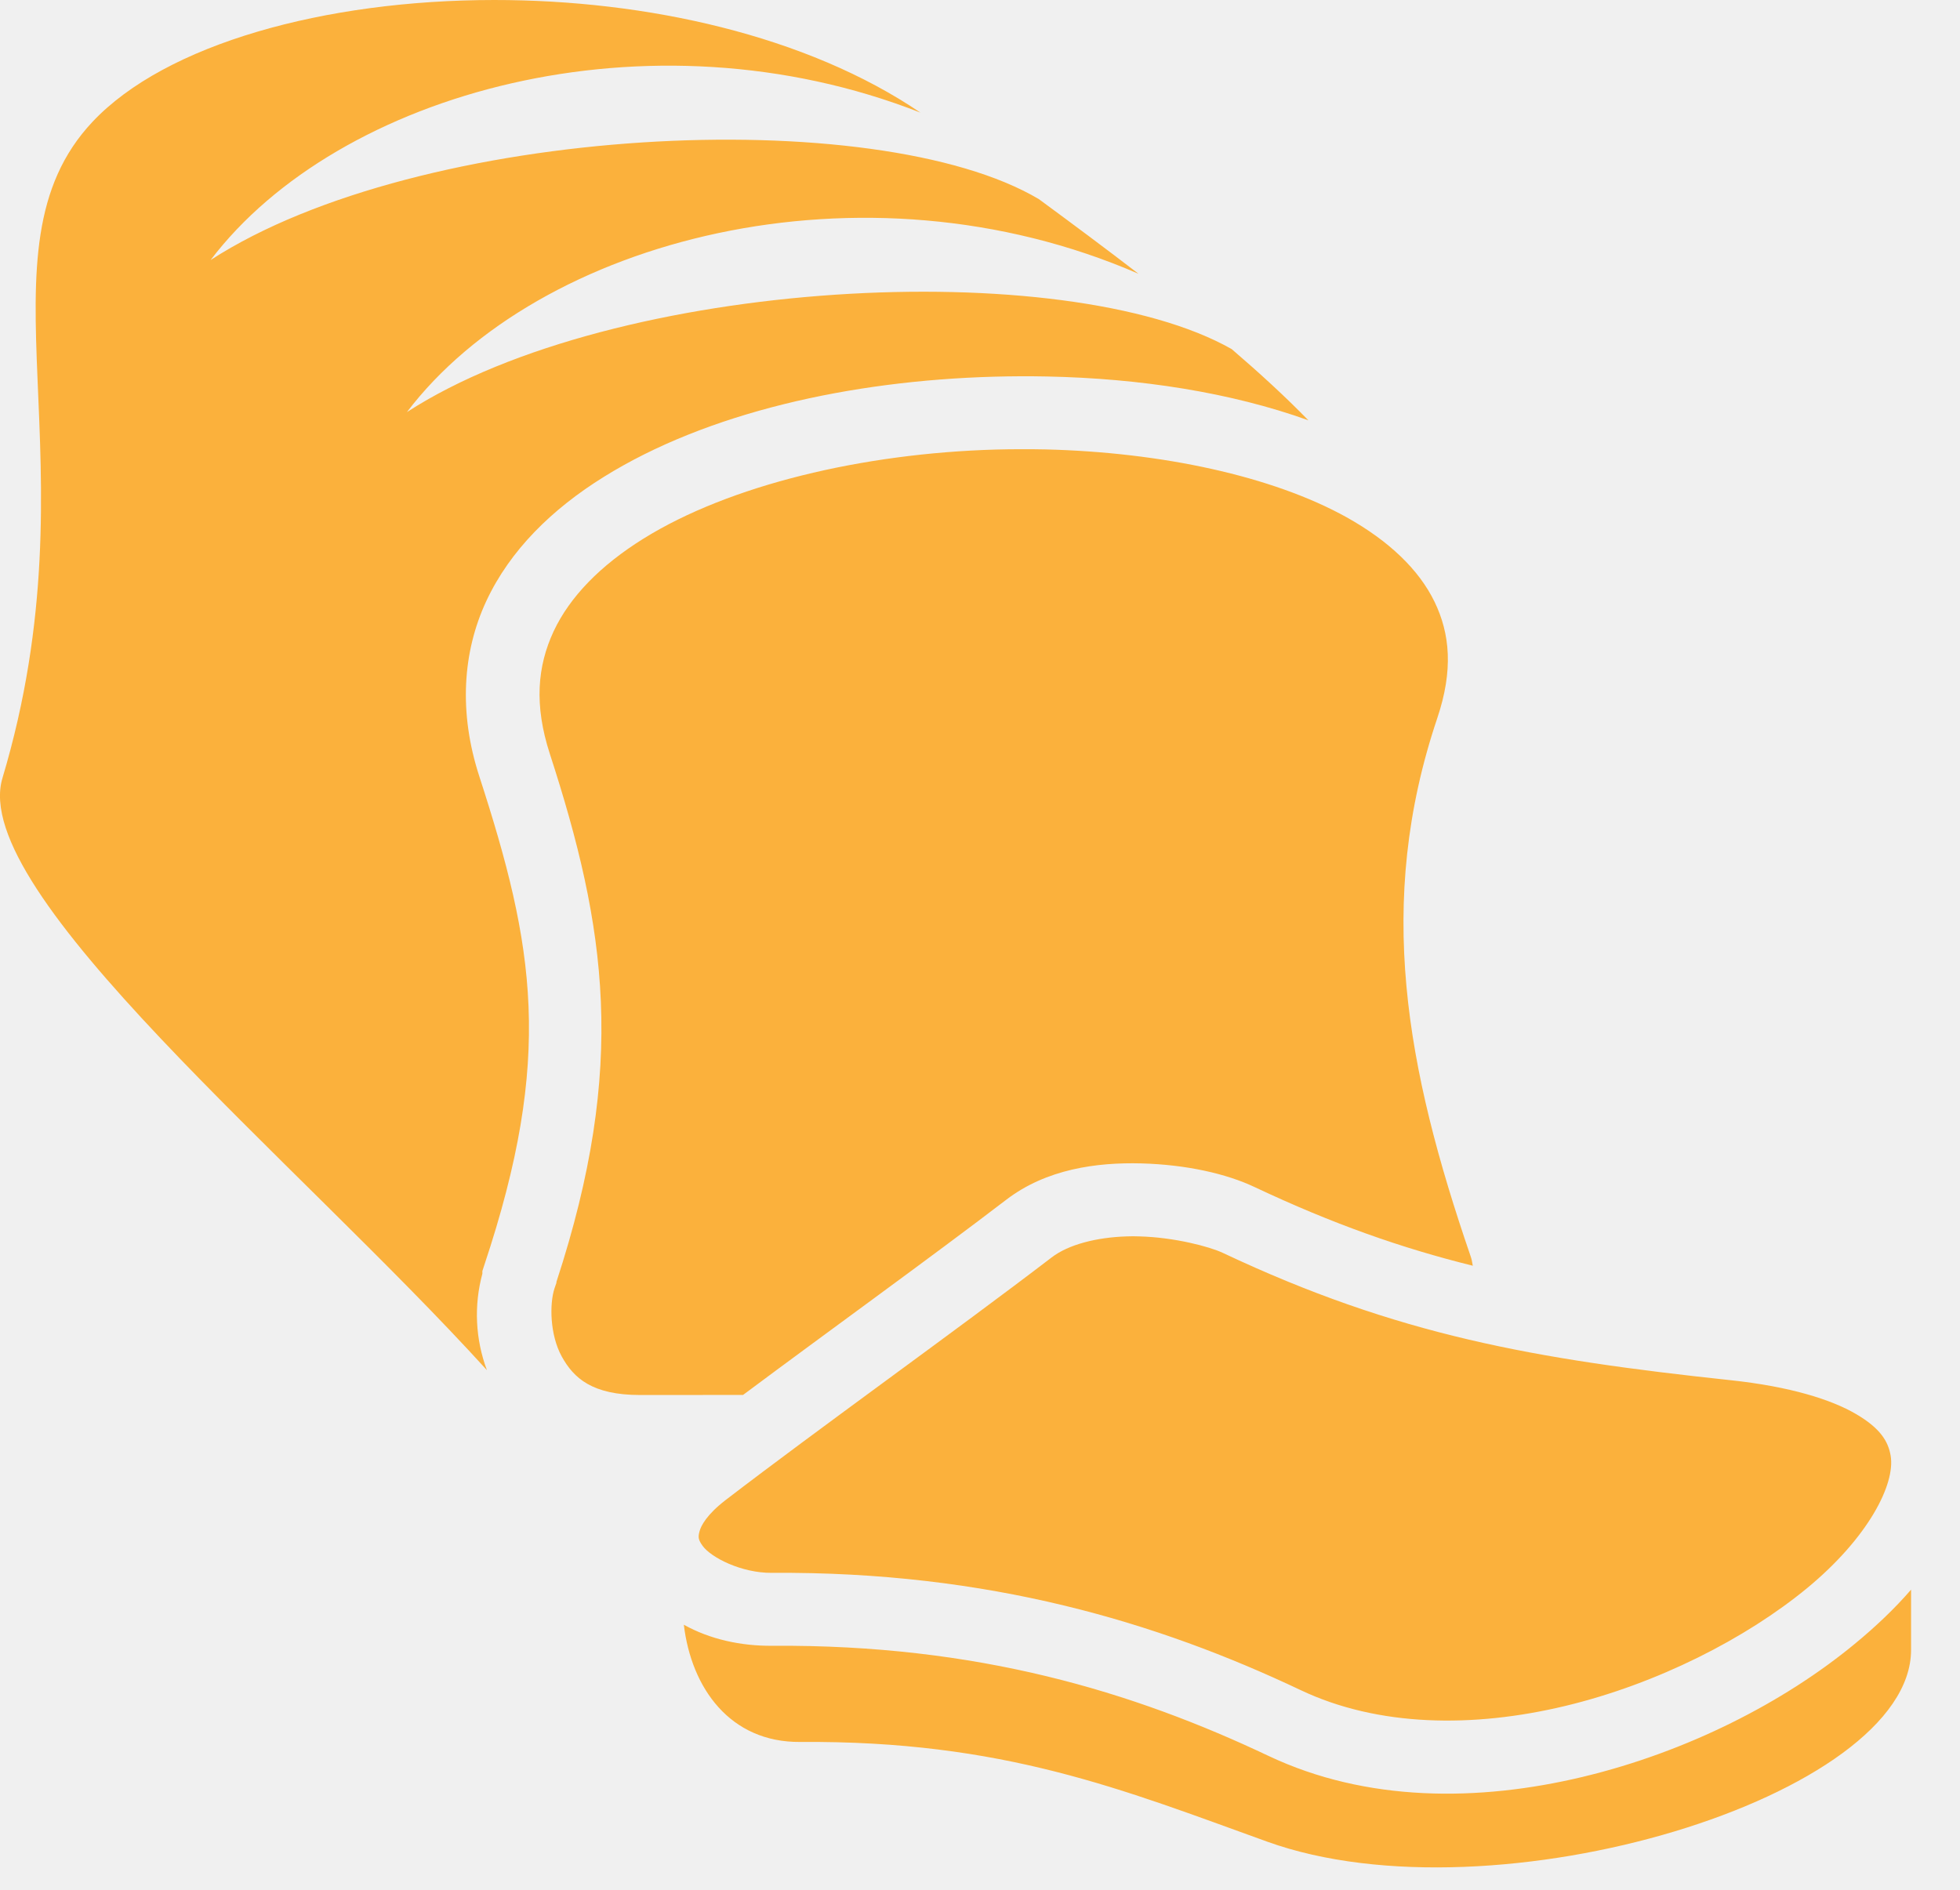
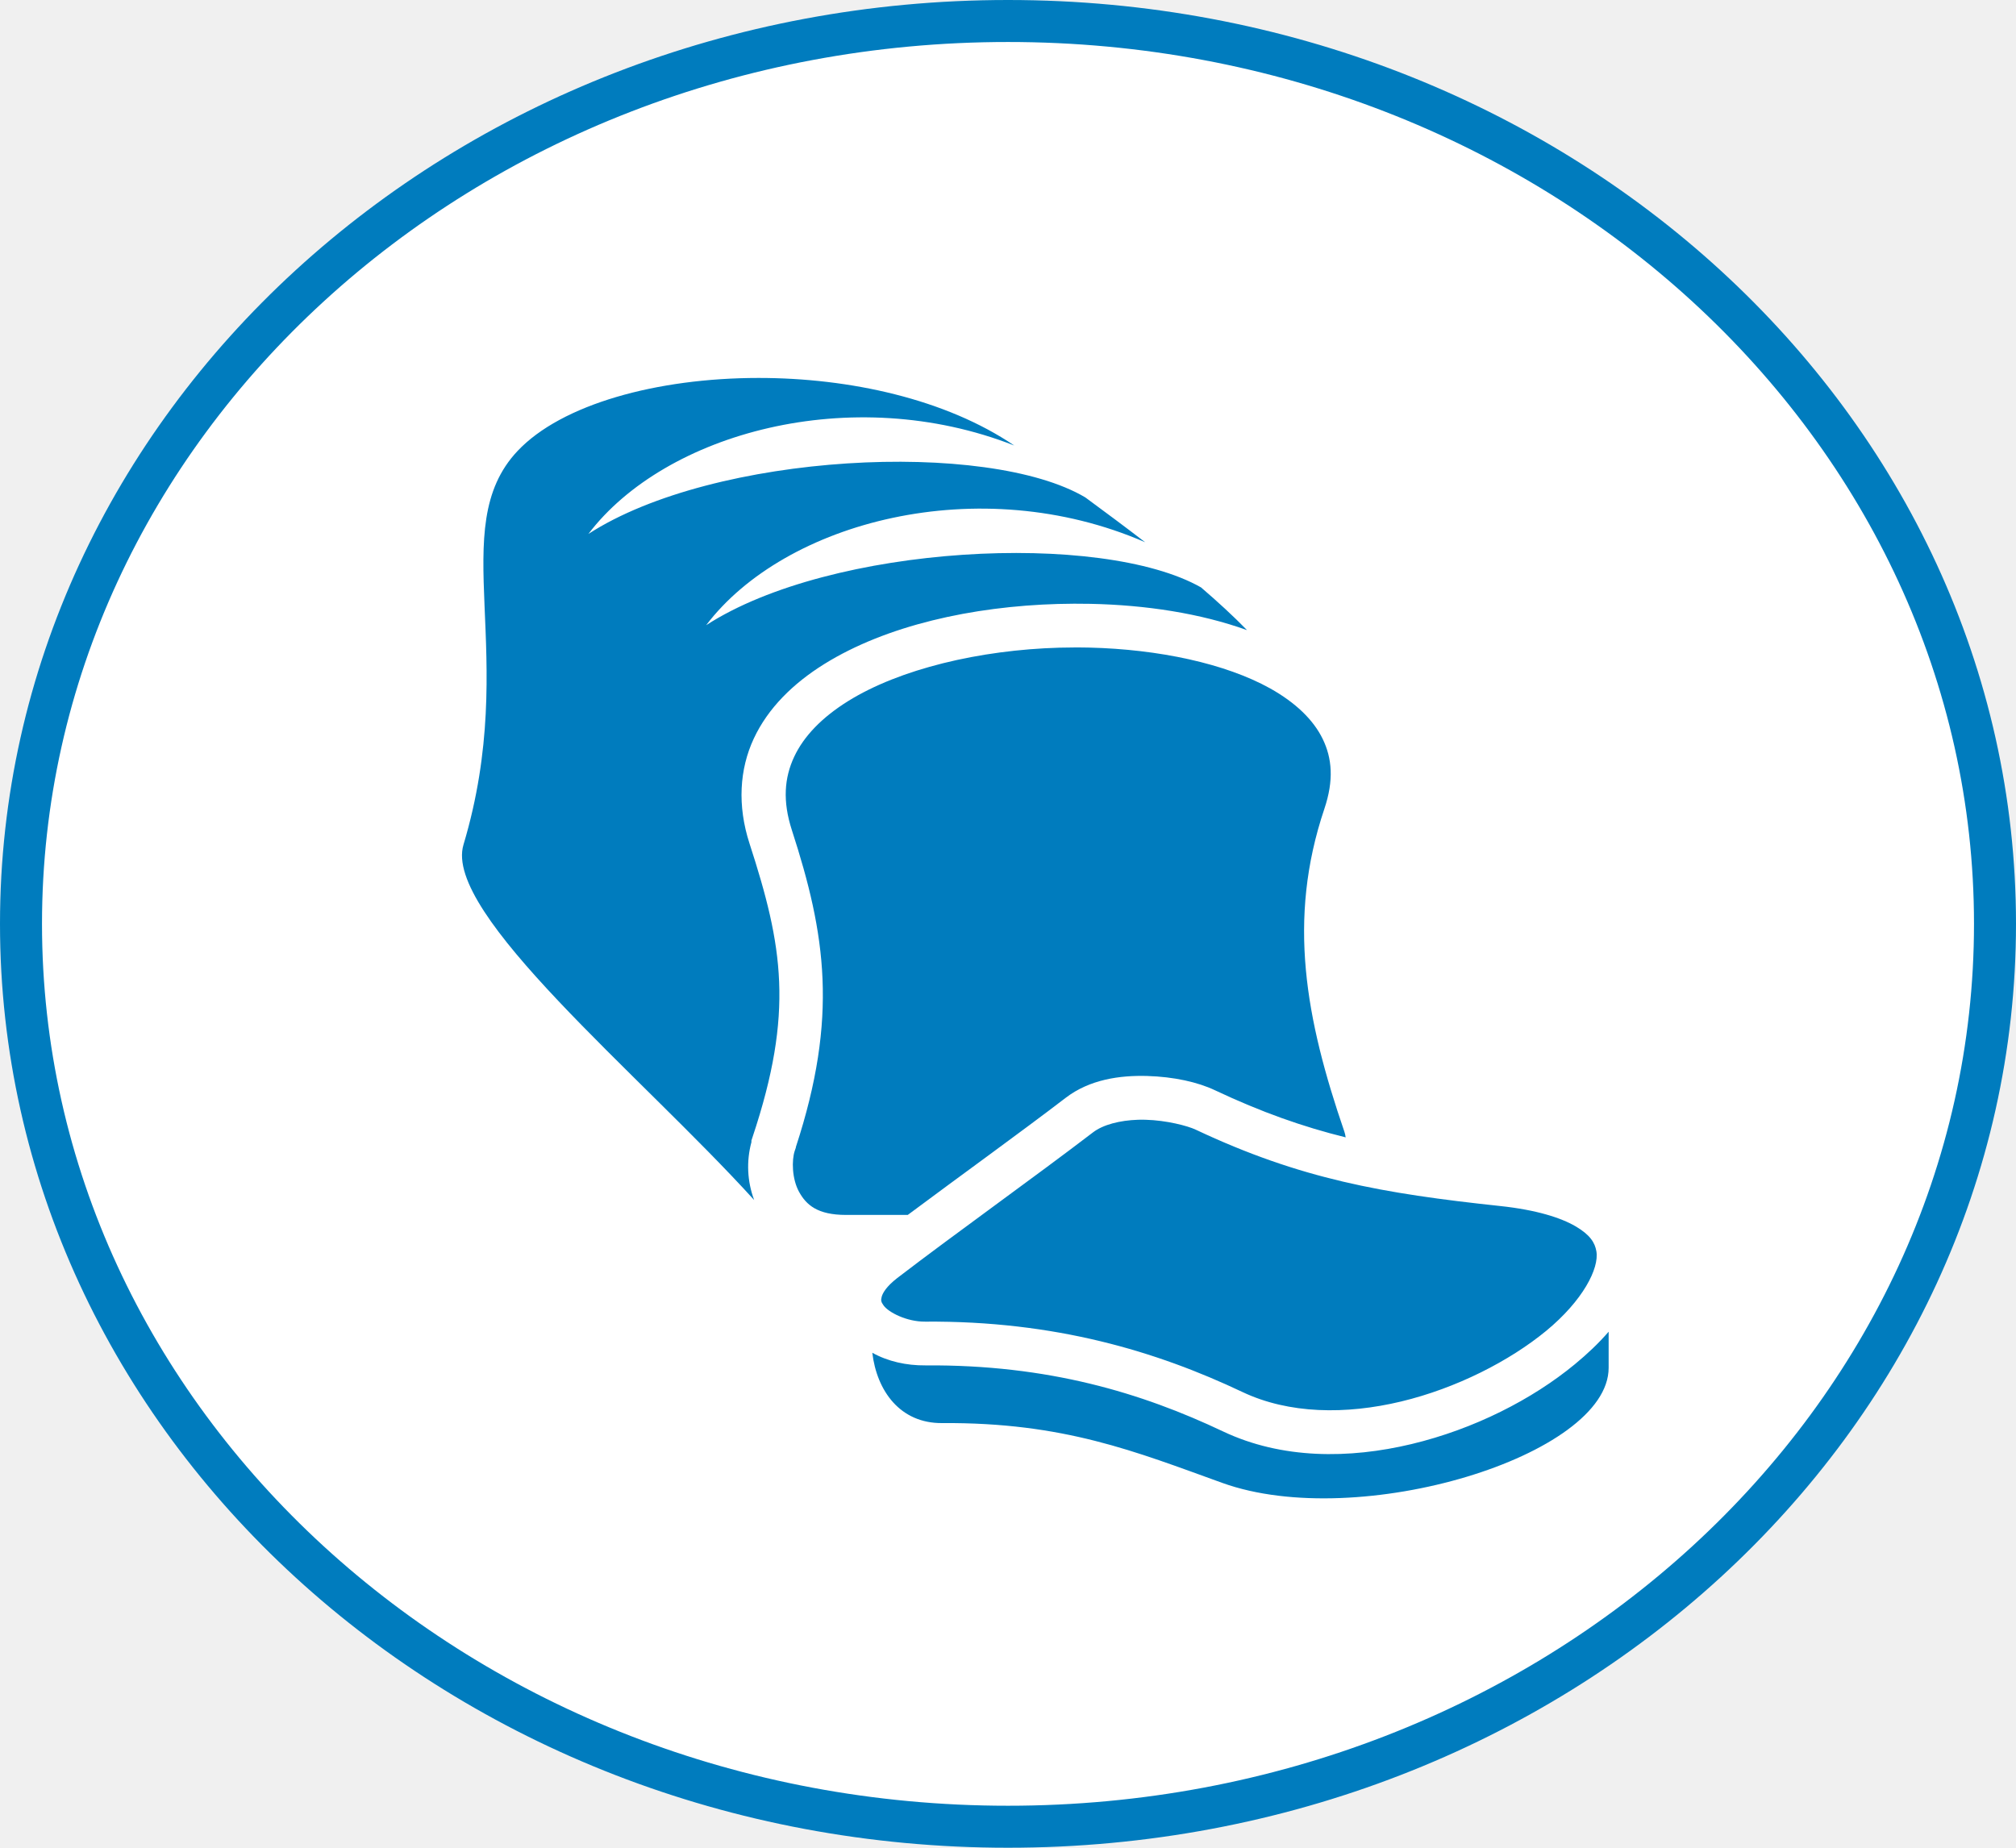
- <svg xmlns="http://www.w3.org/2000/svg" width="28" height="27" viewBox="0 0 28 27" fill="none">
-   <path d="M7.059 5.70947e-05C4.641 0.001 2.37 0.627 1.322 1.74C-0.414 3.584 1.392 6.582 0.035 11.117C-0.453 12.747 4.237 16.58 6.956 19.576C6.791 19.134 6.768 18.653 6.891 18.198V18.16L6.917 18.08C7.911 15.1 7.636 13.522 6.846 11.088C6.552 10.182 6.607 9.318 6.947 8.588C7.287 7.859 7.887 7.273 8.625 6.814C10.101 5.895 12.148 5.44 14.194 5.382C14.448 5.375 14.704 5.374 14.958 5.379C16.285 5.406 17.581 5.606 18.691 6.005C18.363 5.668 17.992 5.328 17.596 4.988C15.225 3.641 8.788 3.962 5.813 5.888C7.686 3.42 12.313 2.195 16.265 3.912C15.797 3.552 15.317 3.195 14.841 2.845C12.513 1.464 6.005 1.776 3.009 3.715C4.833 1.313 9.27 0.086 13.149 1.609C11.521 0.504 9.231 -0.001 7.059 5.70947e-05ZM14.58 6.418C14.461 6.418 14.343 6.42 14.224 6.423C12.322 6.477 10.419 6.932 9.192 7.696C8.578 8.078 8.14 8.526 7.908 9.022C7.677 9.519 7.628 10.072 7.855 10.771C8.659 13.248 8.963 15.221 7.949 18.315V18.328L7.922 18.406C7.849 18.626 7.854 19.07 8.025 19.381C8.196 19.691 8.461 19.931 9.144 19.931C9.557 19.931 10.106 19.93 10.615 19.93C11.851 19.008 13.296 17.967 14.374 17.142C14.947 16.703 15.664 16.605 16.307 16.622C16.95 16.64 17.52 16.769 17.925 16.961C19.042 17.488 20.025 17.833 21.04 18.084C21.032 18.029 21.021 17.983 21.008 17.946C20.089 15.269 19.643 12.903 20.532 10.262C20.763 9.576 20.715 9.055 20.493 8.597C20.271 8.14 19.846 7.731 19.24 7.392C18.178 6.801 16.59 6.461 14.935 6.421C14.817 6.419 14.698 6.417 14.58 6.418ZM16.185 17.663C16.154 17.663 16.124 17.664 16.093 17.665C15.664 17.679 15.264 17.781 15.024 17.965C13.643 19.022 11.705 20.404 10.363 21.434C10.099 21.638 10.013 21.798 9.992 21.883C9.97 21.967 9.978 22.003 10.038 22.087C10.158 22.253 10.592 22.475 11.024 22.472C14.123 22.449 16.54 23.18 18.58 24.147C19.686 24.672 21.041 24.69 22.359 24.374C23.677 24.058 24.944 23.408 25.816 22.69C26.687 21.971 27.08 21.205 27.009 20.796C26.973 20.592 26.862 20.406 26.513 20.202C26.163 19.997 25.575 19.81 24.718 19.719C21.921 19.42 19.963 19.077 17.468 17.9C17.28 17.811 16.775 17.678 16.279 17.665C16.247 17.664 16.216 17.663 16.185 17.663ZM27.301 22.712C27.068 22.982 26.794 23.242 26.495 23.488C25.482 24.324 24.097 25.031 22.61 25.387C21.123 25.743 19.519 25.749 18.121 25.087C16.186 24.17 13.961 23.493 11.033 23.514C10.582 23.518 10.139 23.42 9.769 23.213C9.877 24.12 10.431 24.896 11.431 24.888C14.332 24.866 16.037 25.568 18.104 26.313C21.354 27.483 27.301 25.666 27.301 23.572V22.712Z" fill="#FBB13C" />
+ <svg xmlns="http://www.w3.org/2000/svg" width="48" height="44" viewBox="0 0 48 44" fill="none">
+   <path d="M47.5 22C47.5 33.834 37.02 43.5 24 43.5C10.979 43.5 0.5 33.834 0.5 22C0.5 10.166 10.979 0.5 24 0.5C37.02 0.5 47.5 10.166 47.5 22Z" fill="white" stroke="#007CBE" />
+   <path d="M18.059 9C15.641 9.001 13.37 9.627 12.322 10.74C10.586 12.584 12.392 15.582 11.035 20.116C10.547 21.747 15.237 25.58 17.956 28.576C17.791 28.134 17.768 27.653 17.891 27.198V27.16L17.917 27.08C18.912 24.1 18.636 22.522 17.846 20.088C17.552 19.182 17.607 18.318 17.947 17.588C18.287 16.859 18.887 16.273 19.625 15.813C21.101 14.895 23.148 14.44 25.194 14.382C25.448 14.375 25.703 14.374 25.958 14.379C27.285 14.406 28.581 14.606 29.691 15.005C29.363 14.668 28.992 14.328 28.596 13.988C26.225 12.641 19.788 12.962 16.813 14.888C18.686 12.42 23.313 11.195 27.265 12.912C26.797 12.552 26.317 12.195 25.841 11.845C23.513 10.464 17.005 10.776 14.009 12.715C15.833 10.313 20.27 9.086 24.149 10.609C22.521 9.504 20.231 8.999 18.059 9ZM25.58 15.418C25.461 15.418 25.343 15.42 25.224 15.423C23.322 15.477 21.419 15.932 20.192 16.696C19.578 17.078 19.14 17.526 18.908 18.023C18.677 18.519 18.628 19.072 18.855 19.771C19.659 22.248 19.963 24.221 18.949 27.315V27.328L18.922 27.406C18.849 27.626 18.854 28.07 19.025 28.381C19.196 28.691 19.461 28.931 20.144 28.931C20.557 28.931 21.106 28.93 21.615 28.93C22.851 28.008 24.297 26.967 25.374 26.142C25.947 25.703 26.664 25.605 27.307 25.622C27.95 25.64 28.52 25.769 28.925 25.961C30.042 26.488 31.025 26.833 32.04 27.084C32.032 27.029 32.021 26.983 32.008 26.946C31.089 24.269 30.643 21.903 31.532 19.262C31.763 18.576 31.715 18.055 31.493 17.597C31.271 17.14 30.846 16.731 30.24 16.392C29.178 15.801 27.59 15.461 25.935 15.421C25.817 15.419 25.698 15.417 25.58 15.418ZM27.185 26.663C27.154 26.663 27.124 26.664 27.093 26.665C26.664 26.679 26.264 26.781 26.024 26.965C24.643 28.022 22.705 29.404 21.363 30.434C21.099 30.638 21.013 30.798 20.992 30.883C20.97 30.967 20.978 31.003 21.038 31.087C21.157 31.253 21.592 31.475 22.023 31.472C25.123 31.449 27.54 32.18 29.58 33.147C30.686 33.672 32.041 33.69 33.359 33.374C34.677 33.058 35.944 32.408 36.816 31.69C37.687 30.971 38.08 30.205 38.009 29.796C37.973 29.592 37.862 29.406 37.513 29.202C37.163 28.997 36.575 28.81 35.718 28.719C32.92 28.42 30.963 28.077 28.468 26.9C28.28 26.811 27.775 26.678 27.279 26.665C27.247 26.664 27.216 26.663 27.185 26.663ZM38.301 31.712C38.068 31.982 37.794 32.242 37.495 32.488C36.482 33.324 35.097 34.031 33.61 34.387C32.123 34.743 30.519 34.749 29.121 34.087C27.186 33.17 24.961 32.493 22.032 32.514C21.582 32.518 21.139 32.42 20.769 32.213C20.877 33.12 21.43 33.896 22.431 33.888C25.332 33.867 27.037 34.568 29.104 35.313C32.354 36.483 38.301 34.666 38.301 32.572V31.712Z" fill="#007CBE" />
</svg>
